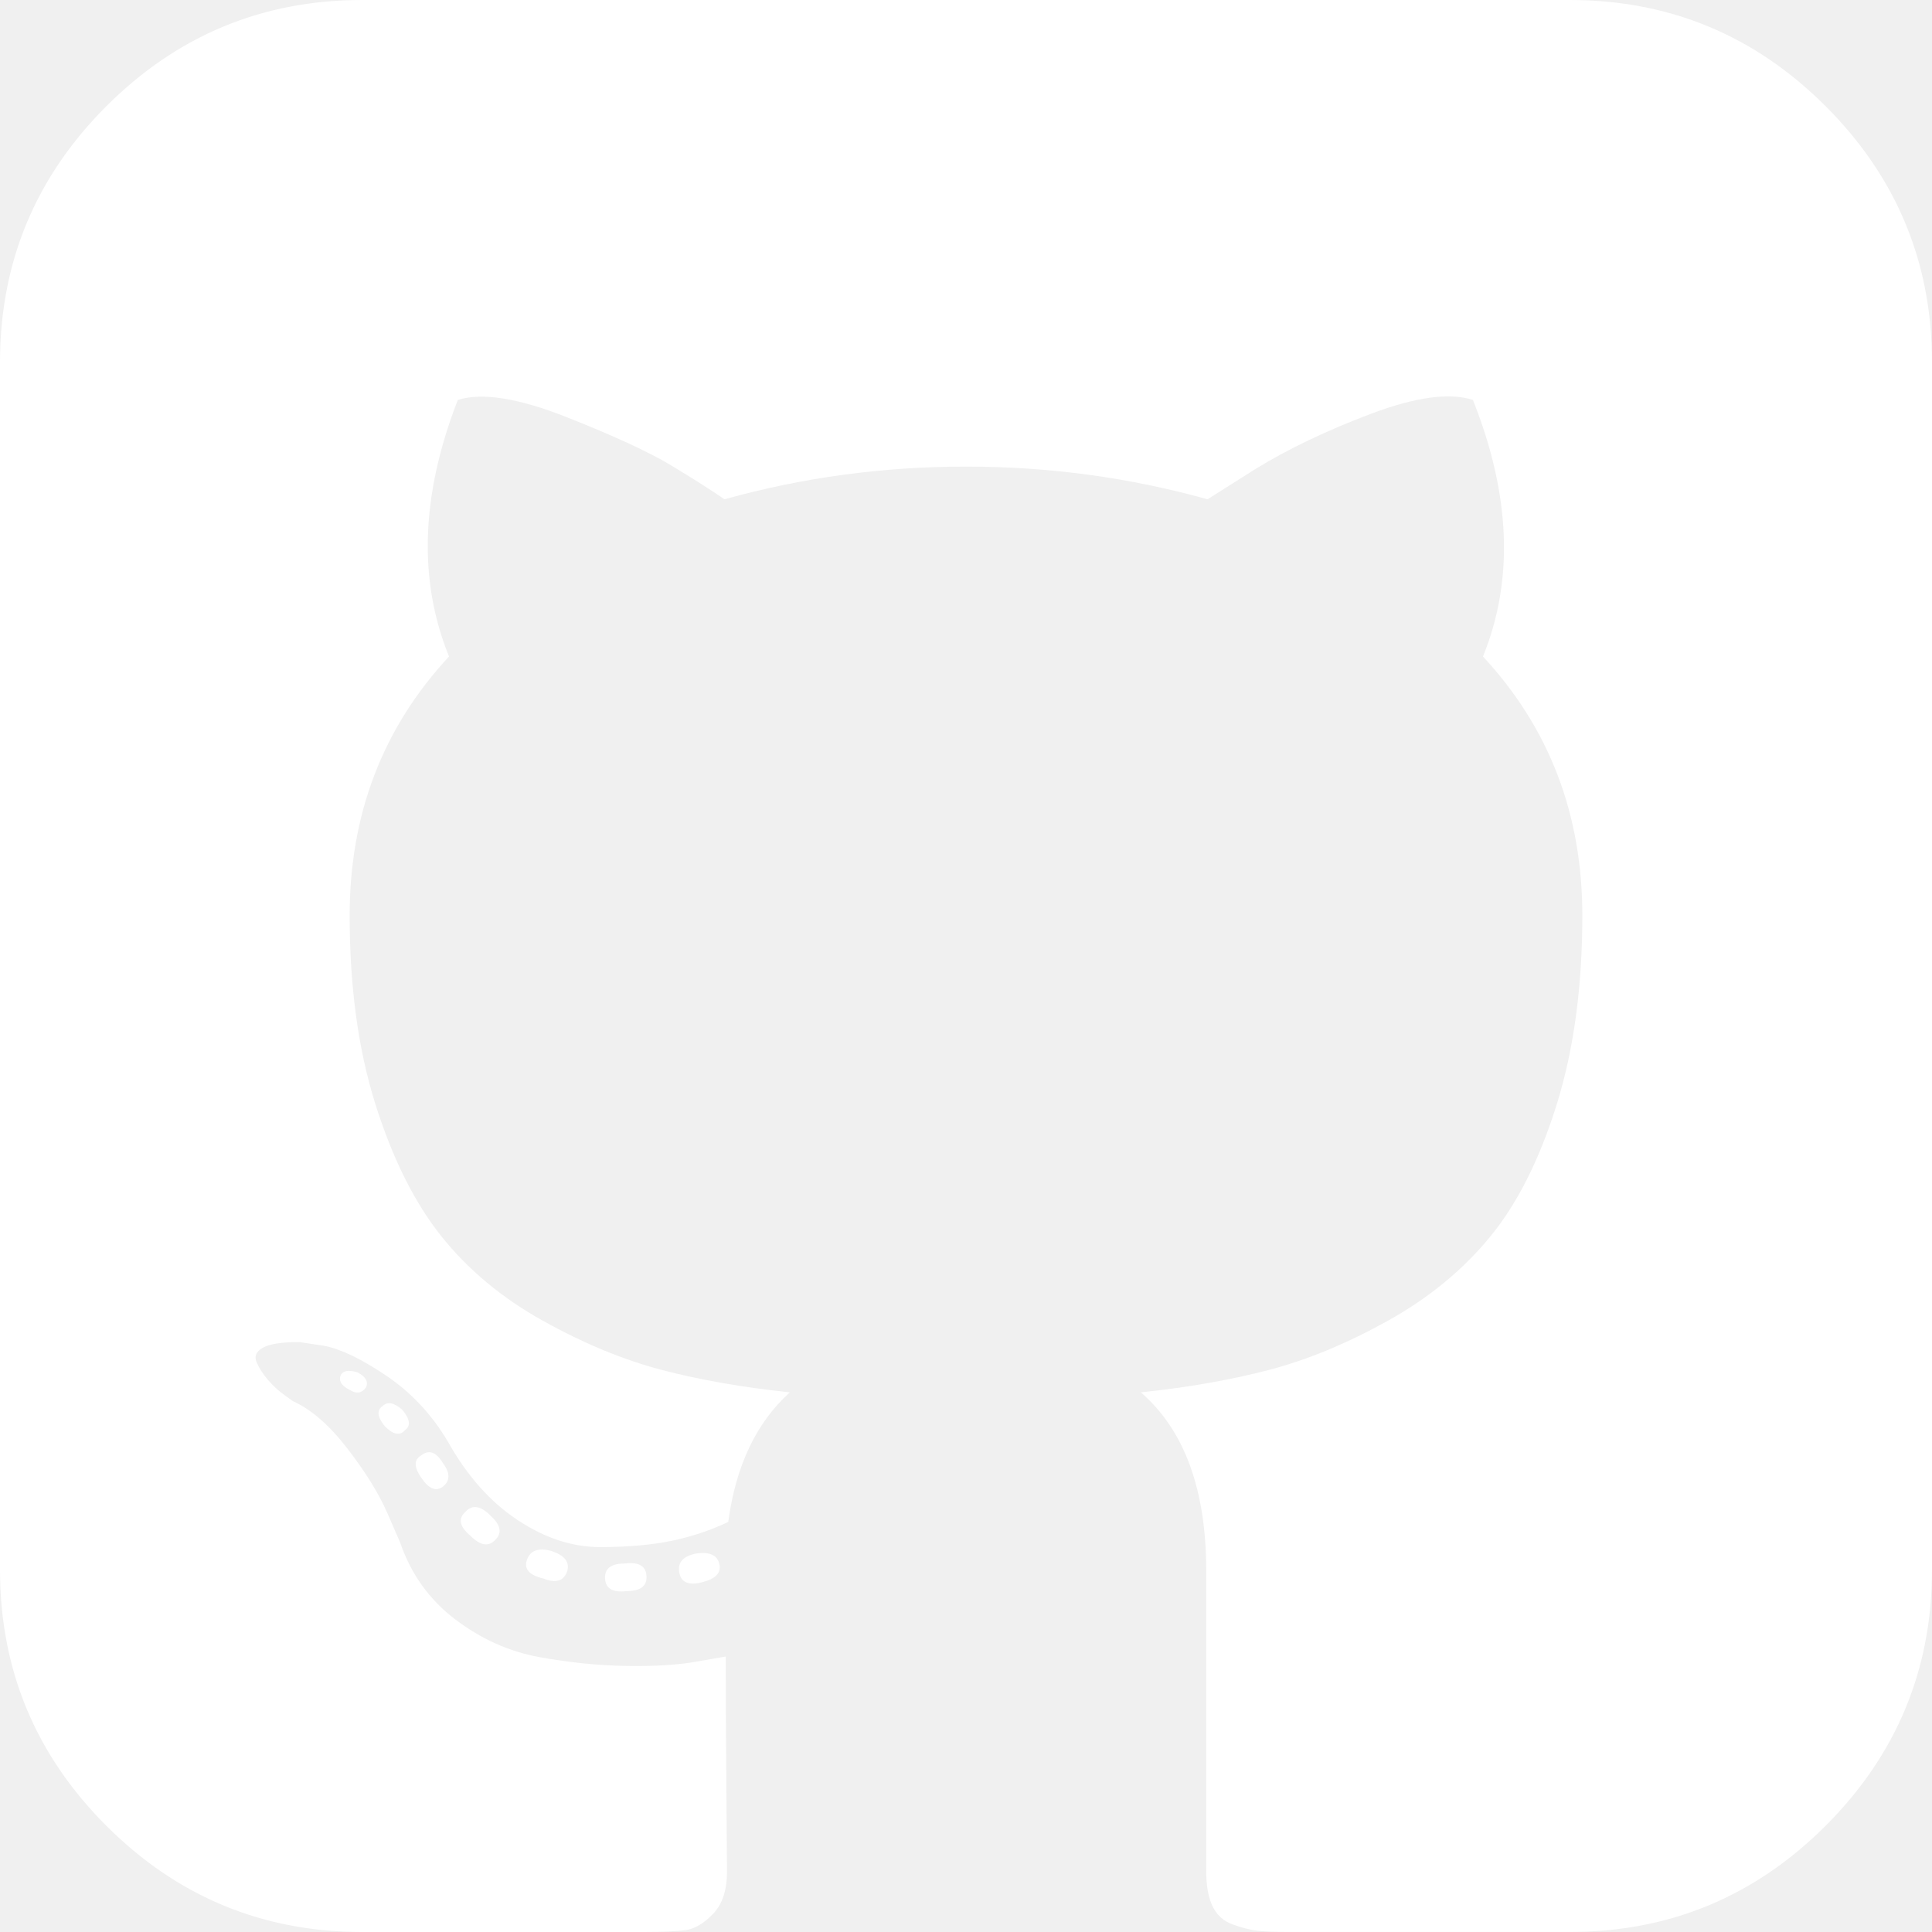
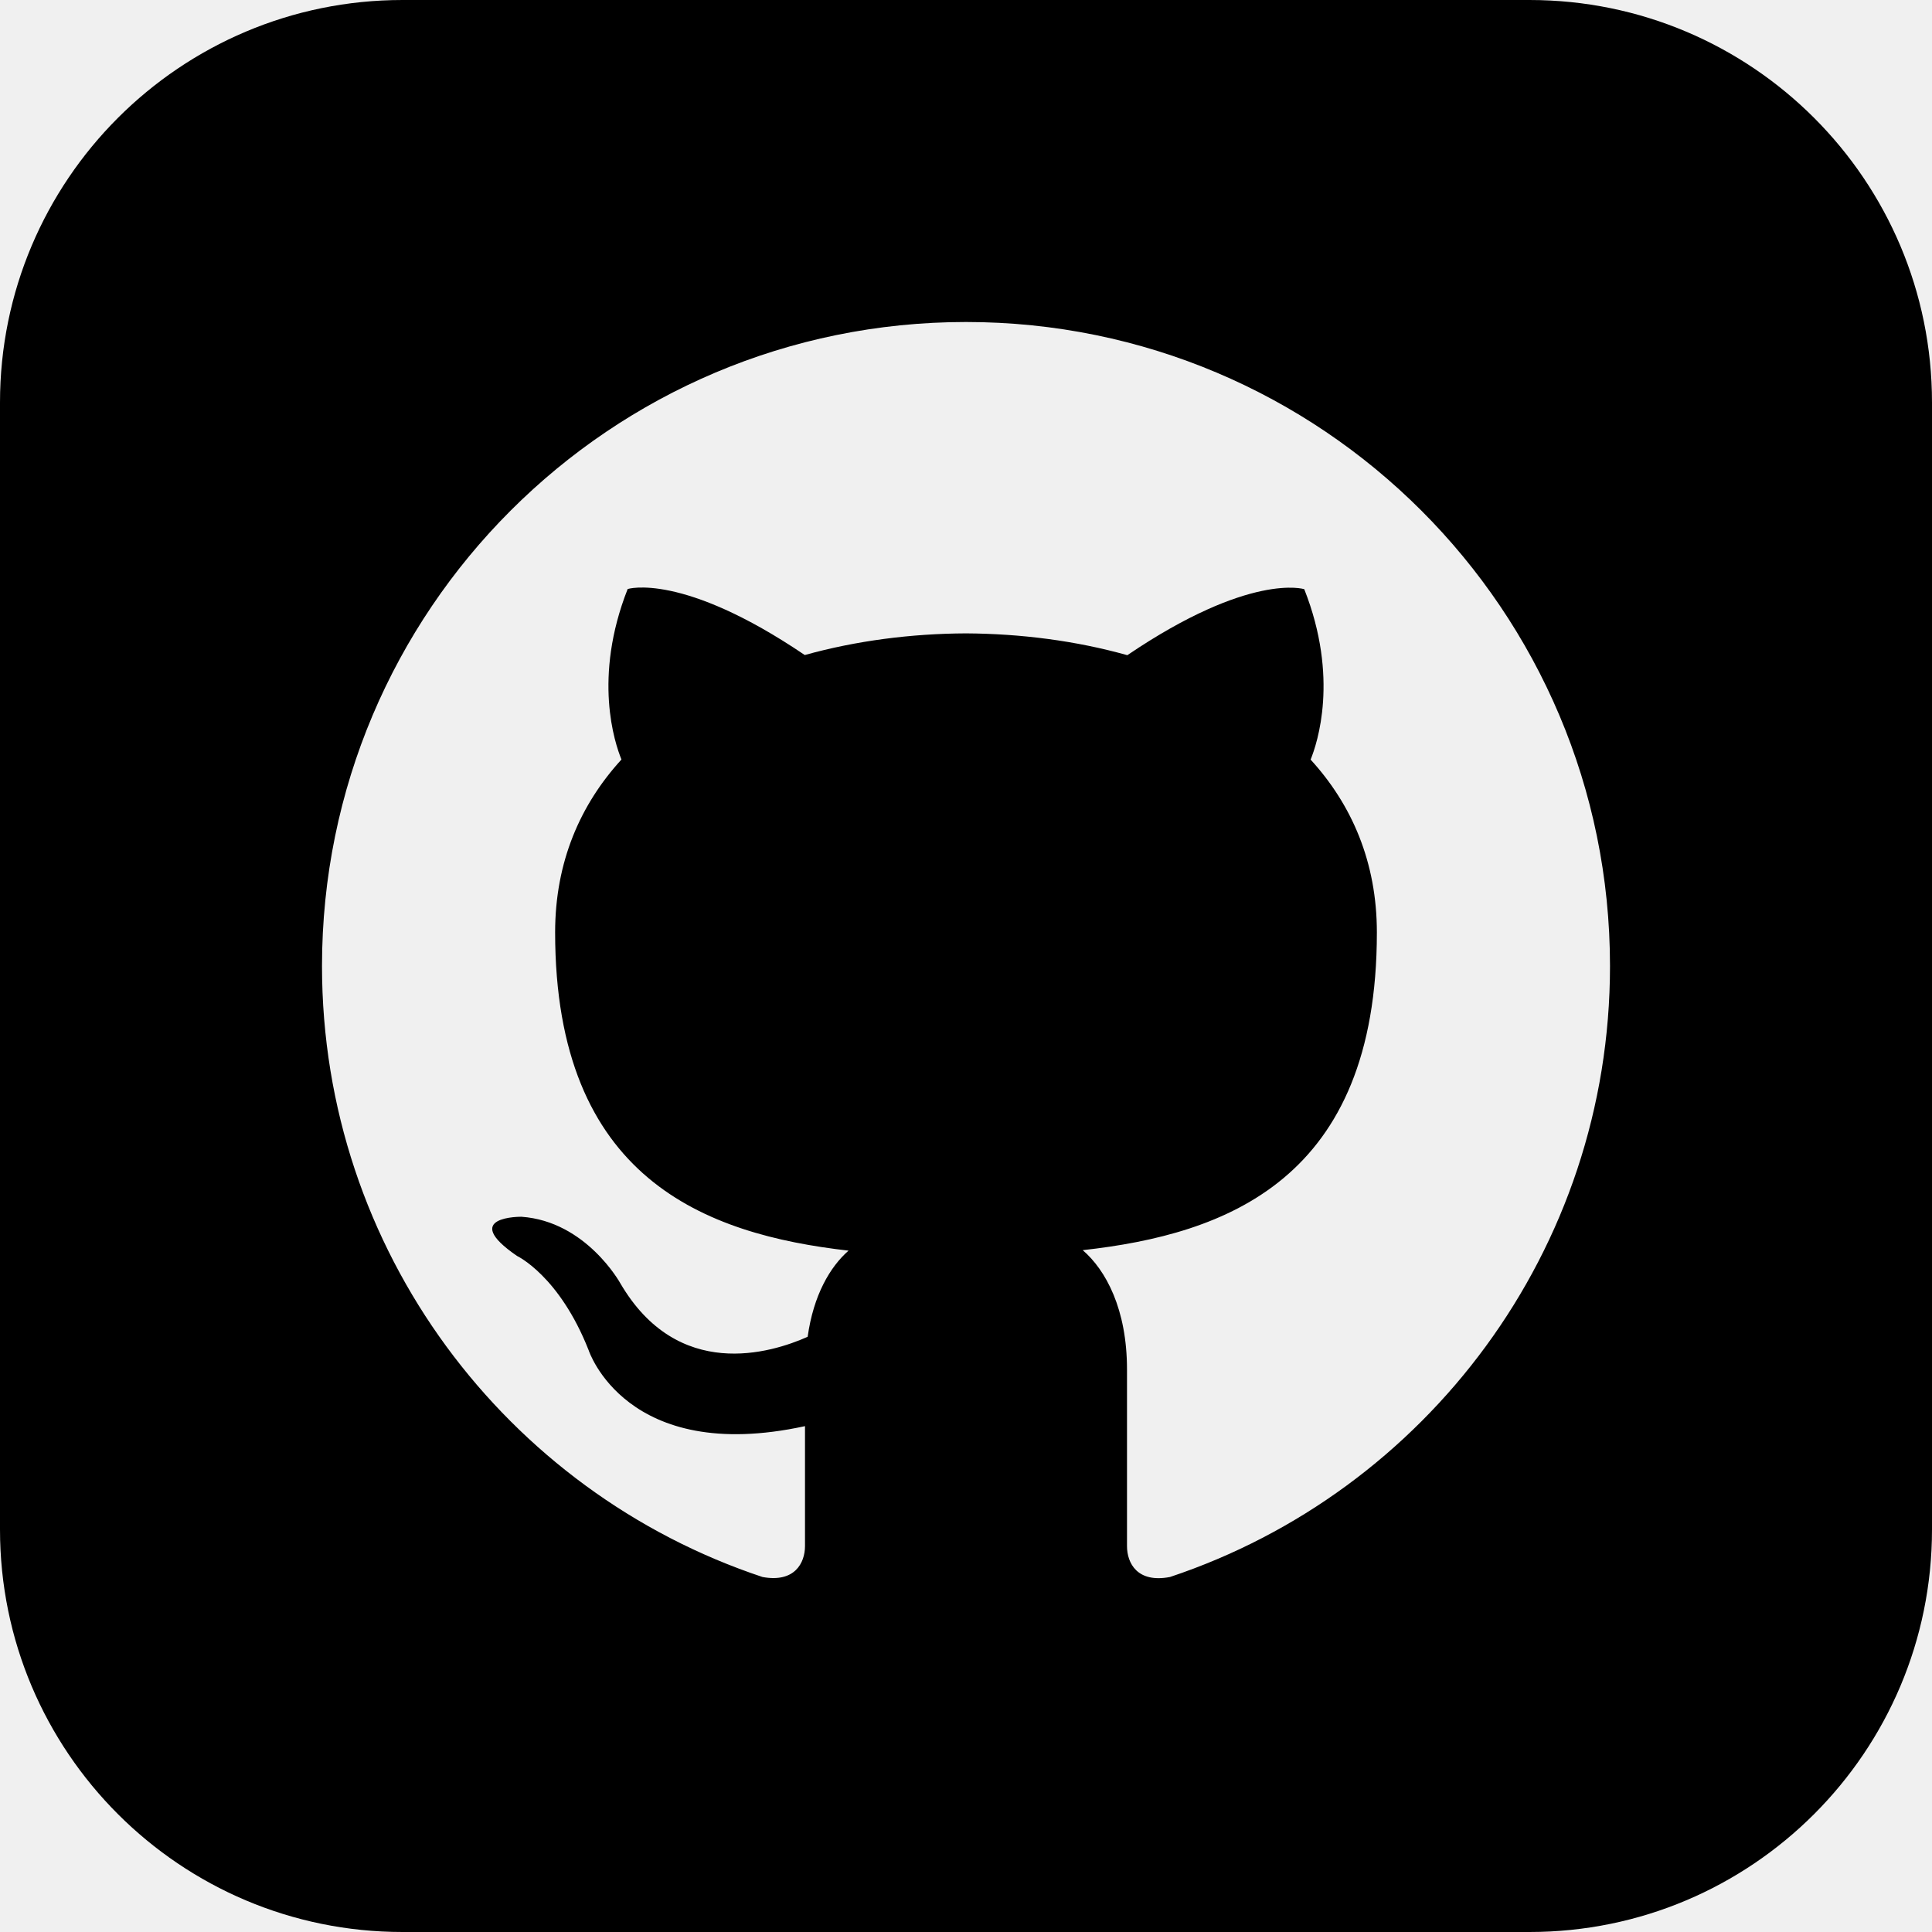
- <svg xmlns="http://www.w3.org/2000/svg" version="1.1" id="Capa_1" x="0px" y="0px" width="438.536px" height="438.536px" viewBox="0 0 438.536 438.536" style="enable-background:new 0 0 438.536 438.536;" xml:space="preserve">
-   <g>
-     <g>
-       <path style="fill:#fff" d="M158.173,352.599c-3.049,0.568-4.381,1.999-3.999,4.281c0.38,2.283,2.093,3.046,5.138,2.283    c3.049-0.76,4.38-2.095,3.997-3.997C162.931,353.074,161.218,352.216,158.173,352.599z" />
-       <path style="fill:#fff" d="M141.898,354.885c-3.046,0-4.568,1.041-4.568,3.139c0,2.474,1.619,3.518,4.853,3.138c3.046,0,4.57-1.047,4.57-3.138    C146.753,355.553,145.134,354.502,141.898,354.885z" />
-       <path style="fill:#fff" d="M119.629,354.022c-0.76,2.095,0.478,3.519,3.711,4.284c2.855,1.137,4.664,0.568,5.424-1.714    c0.572-2.091-0.666-3.61-3.711-4.568C122.197,351.265,120.39,351.922,119.629,354.022z" />
-       <path style="fill:#fff" d="M414.41,24.123C398.326,8.042,378.964,0,356.309,0H82.225C59.577,0,40.208,8.042,24.123,24.123    C8.042,40.207,0,59.576,0,82.225v274.088c0,22.65,8.042,42.017,24.123,58.098c16.084,16.084,35.454,24.126,58.102,24.126h63.953    c4.184,0,7.327-0.144,9.42-0.424c2.092-0.288,4.184-1.526,6.279-3.717c2.096-2.187,3.14-5.376,3.14-9.562    c0-0.568-0.05-7.046-0.144-19.417c-0.097-12.375-0.144-22.176-0.144-29.41l-6.567,1.143c-4.187,0.76-9.469,1.095-15.846,0.999    c-6.374-0.096-12.99-0.76-19.841-1.998c-6.855-1.239-13.229-4.093-19.13-8.562c-5.898-4.477-10.085-10.328-12.56-17.559    l-2.856-6.571c-1.903-4.373-4.899-9.229-8.992-14.554c-4.093-5.332-8.232-8.949-12.419-10.852l-1.999-1.428    c-1.331-0.951-2.568-2.098-3.711-3.429c-1.141-1.335-1.997-2.669-2.568-3.997c-0.571-1.335-0.097-2.43,1.427-3.289    c1.524-0.855,4.281-1.279,8.28-1.279l5.708,0.855c3.808,0.76,8.516,3.042,14.134,6.851c5.614,3.806,10.229,8.754,13.846,14.843    c4.38,7.806,9.657,13.75,15.846,17.843c6.184,4.097,12.419,6.143,18.699,6.143s11.704-0.476,16.274-1.424    c4.565-0.954,8.848-2.385,12.847-4.288c1.713-12.751,6.377-22.559,13.988-29.41c-10.848-1.143-20.602-2.854-29.265-5.14    c-8.658-2.286-17.605-5.995-26.835-11.136c-9.234-5.14-16.894-11.512-22.985-19.13c-6.09-7.618-11.088-17.61-14.987-29.978    c-3.901-12.375-5.852-26.652-5.852-42.829c0-23.029,7.521-42.637,22.557-58.814c-7.044-17.32-6.379-36.732,1.997-58.242    c5.52-1.714,13.706-0.428,24.554,3.855c10.85,4.286,18.794,7.951,23.84,10.992c5.046,3.042,9.089,5.614,12.135,7.71    c17.705-4.949,35.976-7.423,54.818-7.423c18.841,0,37.115,2.474,54.821,7.423l10.849-6.852c7.426-4.57,16.18-8.757,26.269-12.562    c10.088-3.806,17.795-4.854,23.127-3.14c8.562,21.51,9.328,40.922,2.279,58.241c15.036,16.179,22.559,35.786,22.559,58.815    c0,16.18-1.951,30.505-5.852,42.969c-3.898,12.467-8.939,22.463-15.13,29.981c-6.184,7.519-13.894,13.843-23.124,18.986    c-9.232,5.137-18.178,8.853-26.84,11.132c-8.661,2.286-18.414,4.004-29.263,5.147c9.891,8.562,14.839,22.072,14.839,40.538v68.238    c0,3.237,0.472,5.852,1.424,7.851c0.958,1.998,2.478,3.374,4.571,4.141c2.102,0.76,3.949,1.235,5.571,1.424    c1.622,0.191,3.949,0.287,6.995,0.287h63.953c22.648,0,42.018-8.042,58.095-24.126c16.084-16.084,24.126-35.454,24.126-58.102    V82.225C438.533,59.576,430.491,40.204,414.41,24.123z" />
-       <path style="fill:#fff" d="M86.793,319.195c-1.331,0.948-1.141,2.471,0.572,4.565c1.906,1.902,3.427,2.189,4.57,0.855    c1.331-0.948,1.141-2.471-0.575-4.569C89.458,318.336,87.936,318.049,86.793,319.195z" />
-       <path style="fill:#fff" d="M77.374,312.057c-0.57,1.335,0.096,2.478,1.999,3.426c1.521,0.955,2.762,0.767,3.711-0.568    c0.57-1.335-0.096-2.478-1.999-3.433C79.182,310.91,77.945,311.102,77.374,312.057z" />
-       <path style="fill:#fff" d="M95.646,330.331c-1.715,0.948-1.715,2.666,0,5.137c1.713,2.478,3.328,3.142,4.853,1.998c1.714-1.334,1.714-3.142,0-5.427    C98.978,329.571,97.359,328.993,95.646,330.331z" />
-       <path style="fill:#fff" d="M105.641,343.174c-1.714,1.526-1.336,3.327,1.142,5.428c2.281,2.279,4.185,2.566,5.708,0.849    c1.524-1.519,1.143-3.326-1.142-5.42C109.068,341.751,107.164,341.463,105.641,343.174z" />
-     </g>
-   </g>
-   <g>
- </g>
-   <g>
- </g>
-   <g>
- </g>
-   <g>
- </g>
-   <g>
- </g>
-   <g>
- </g>
-   <g>
- </g>
-   <g>
- </g>
-   <g>
- </g>
-   <g>
- </g>
-   <g>
- </g>
-   <g>
- </g>
-   <g>
- </g>
-   <g>
- </g>
-   <g>
- </g>
+ <svg xmlns="http://www.w3.org/2000/svg" viewBox="0 0 24 24">
+   <path d="M19 0H5C2.239 0 0 2.239 0 5v14c0 2.761 2.239 5 5 5h14c2.762 0 5-2.239 5-5V5c0-2.761-2.238-5-5-5zm-4.466 19.59c-.405.078-.534-.171-.534-.384v-2.195c0-.747-.262-1.233-.55-1.481 1.782-.198 3.654-.875 3.654-3.947 0-.874-.312-1.588-.823-2.147.082-.202.356-1.016-.079-2.117 0 0-.671-.215-2.198.82-.64-.18-1.324-.267-2.004-.271-.68.003-1.364.091-2.003.269-1.528-1.035-2.2-.82-2.2-.82-.434 1.102-.16 1.915-.077 2.118-.512.56-.824 1.273-.824 2.147 0 3.064 1.867 3.751 3.645 3.954-.229.2-.436.552-.508 1.07-.457.204-1.614.557-2.328-.666 0 0-.423-.768-1.227-.825 0 0-.78-.01-.055.487 0 0 .525.246.889 1.17 0 0 .463 1.428 2.688.944v1.489c0 .211-.129.459-.528.385C6.292 18.533 4 15.534 4 12c0-4.419 3.582-8 8-8s8 3.581 8 8c0 3.533-2.289 6.531-5.466 7.59z" />
</svg>
